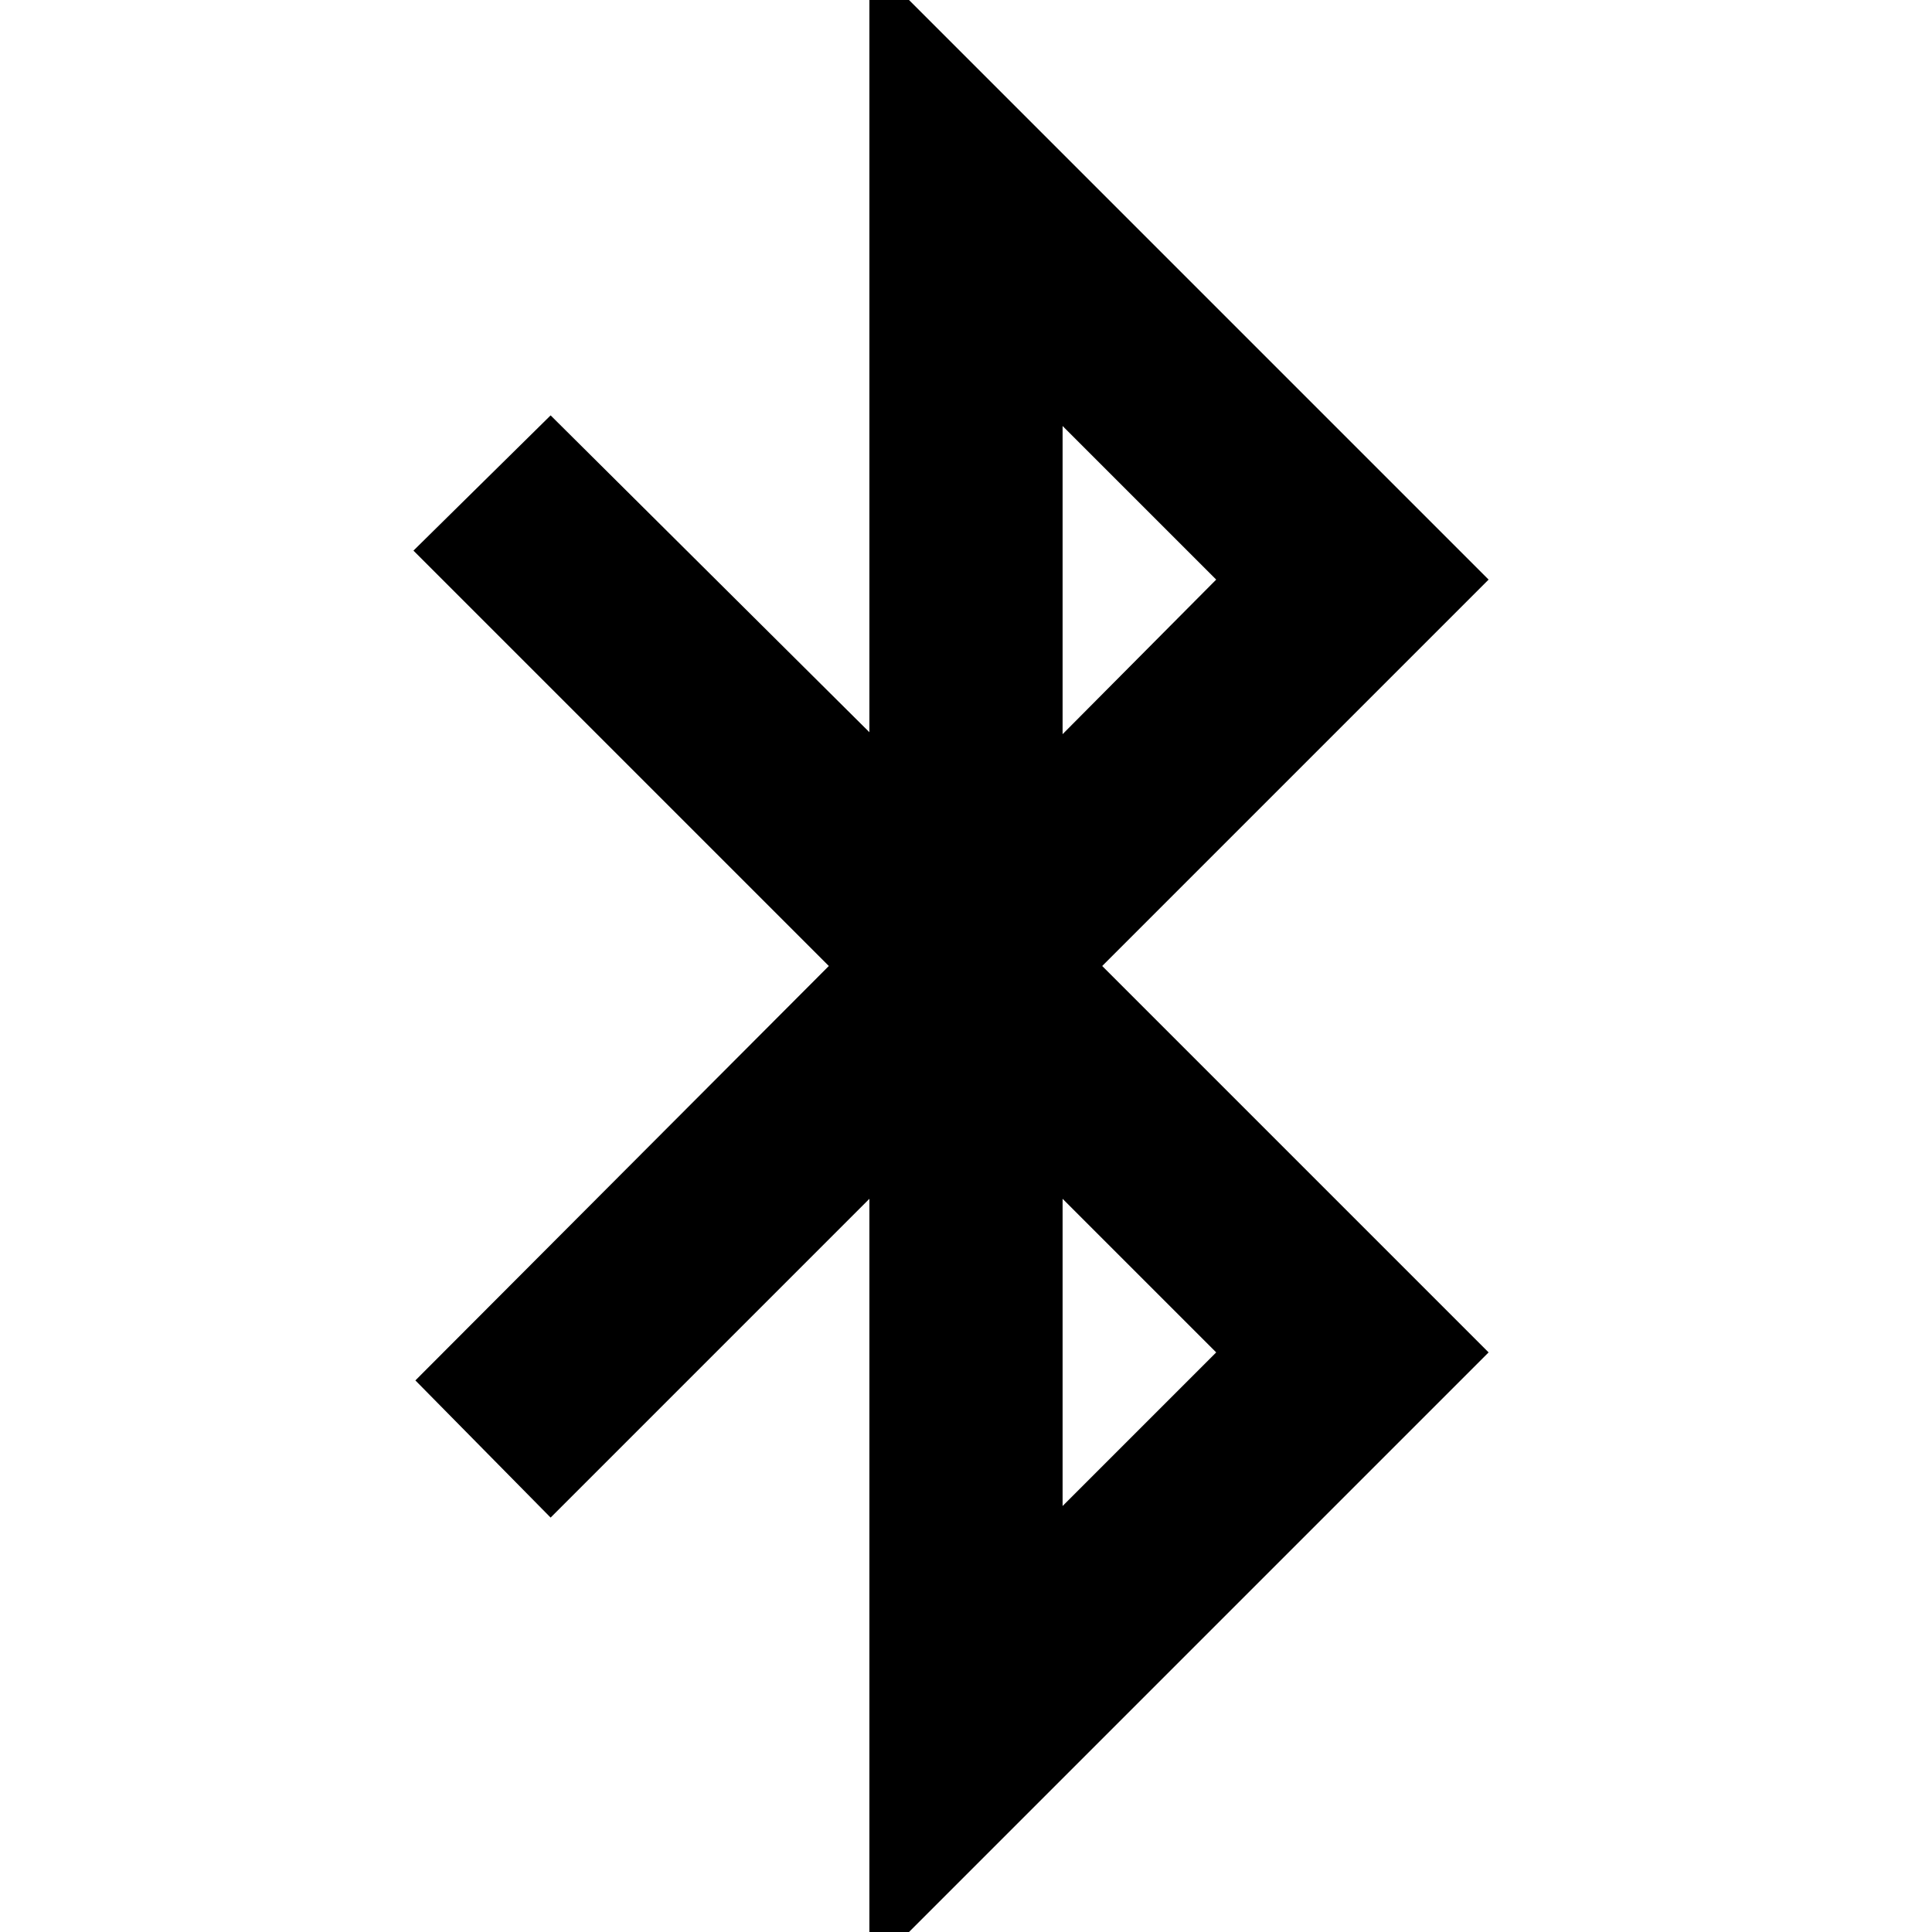
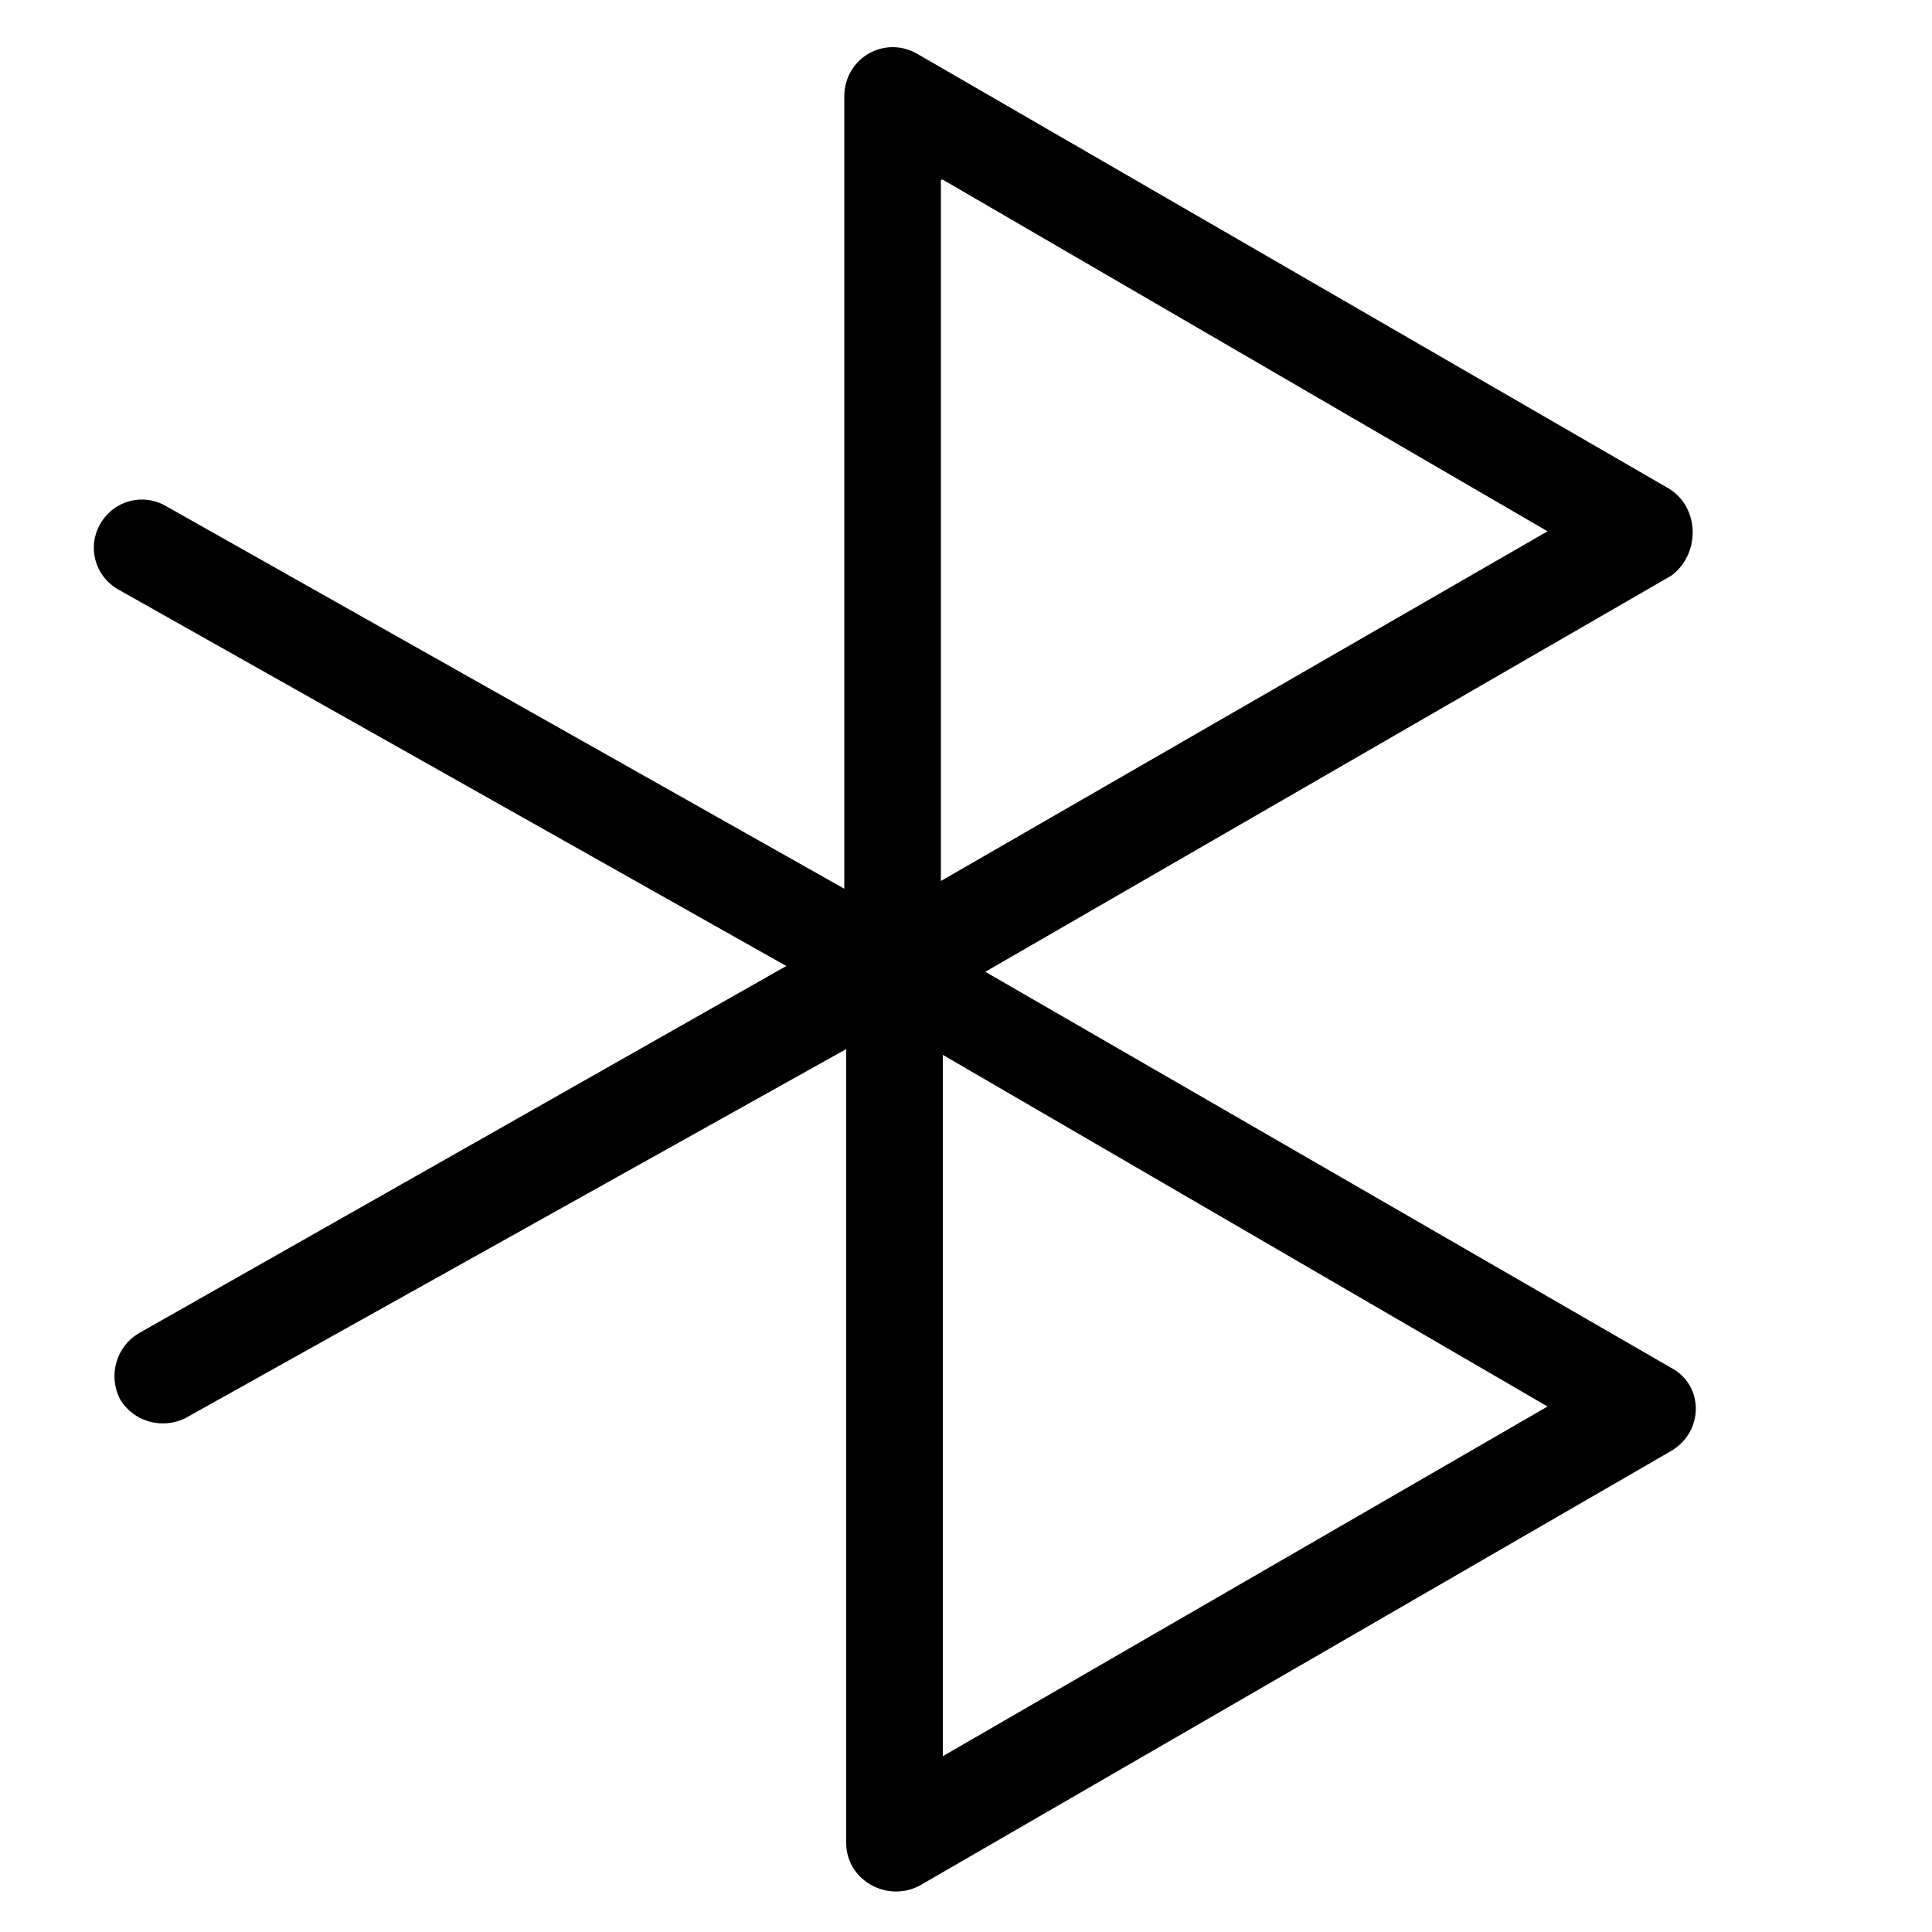
- <svg xmlns="http://www.w3.org/2000/svg" viewBox="0 0 20 20">
-   <path d="M9.41 0l6 6-4 4 4 4-6 6H9v-7.59l-3.3 3.3-1.4-1.42L8.58 10l-4.3-4.3L5.7 4.3 9 7.58V0h.41zM11 4.41V7.6L12.59 6 11 4.41zM12.59 14L11 12.41v3.18L12.59 14z" />
+ <svg xmlns="http://www.w3.org/2000/svg" version="1.1" id="Layer_1" x="0px" y="0px" width="100px" height="100px" viewBox="-74 0 100 100" style="enable-background:new -74 0 100 100;" xml:space="preserve">
+   <path d="M12.4,25.3L-26.5,2.8c-1.7-1-3.8,0.2-3.8,2.2v41V46l-35.1-19.8c-1.2-0.7-2.7-0.3-3.4,0.9l0,0c-0.7,1.2-0.3,2.7,0.9,3.4  l34.6,19.5L-66.8,69c-1.2,0.7-1.6,2.2-1,3.4h0c0.7,1.2,2.2,1.6,3.4,1l34.2-19.1v0.1v41c0,1.9,2.1,3.1,3.8,2.2l38.9-22.5  c1.7-1,1.7-3.4,0-4.3l-35.5-20.5l35.5-20.5C14,28.7,14,26.3,12.4,25.3z M-25.2,9.3L6.1,27.5l-31.4,18.1V9.3z M-25.2,90.9V54.6  L6.1,72.8L-25.2,90.9z" />
</svg>
